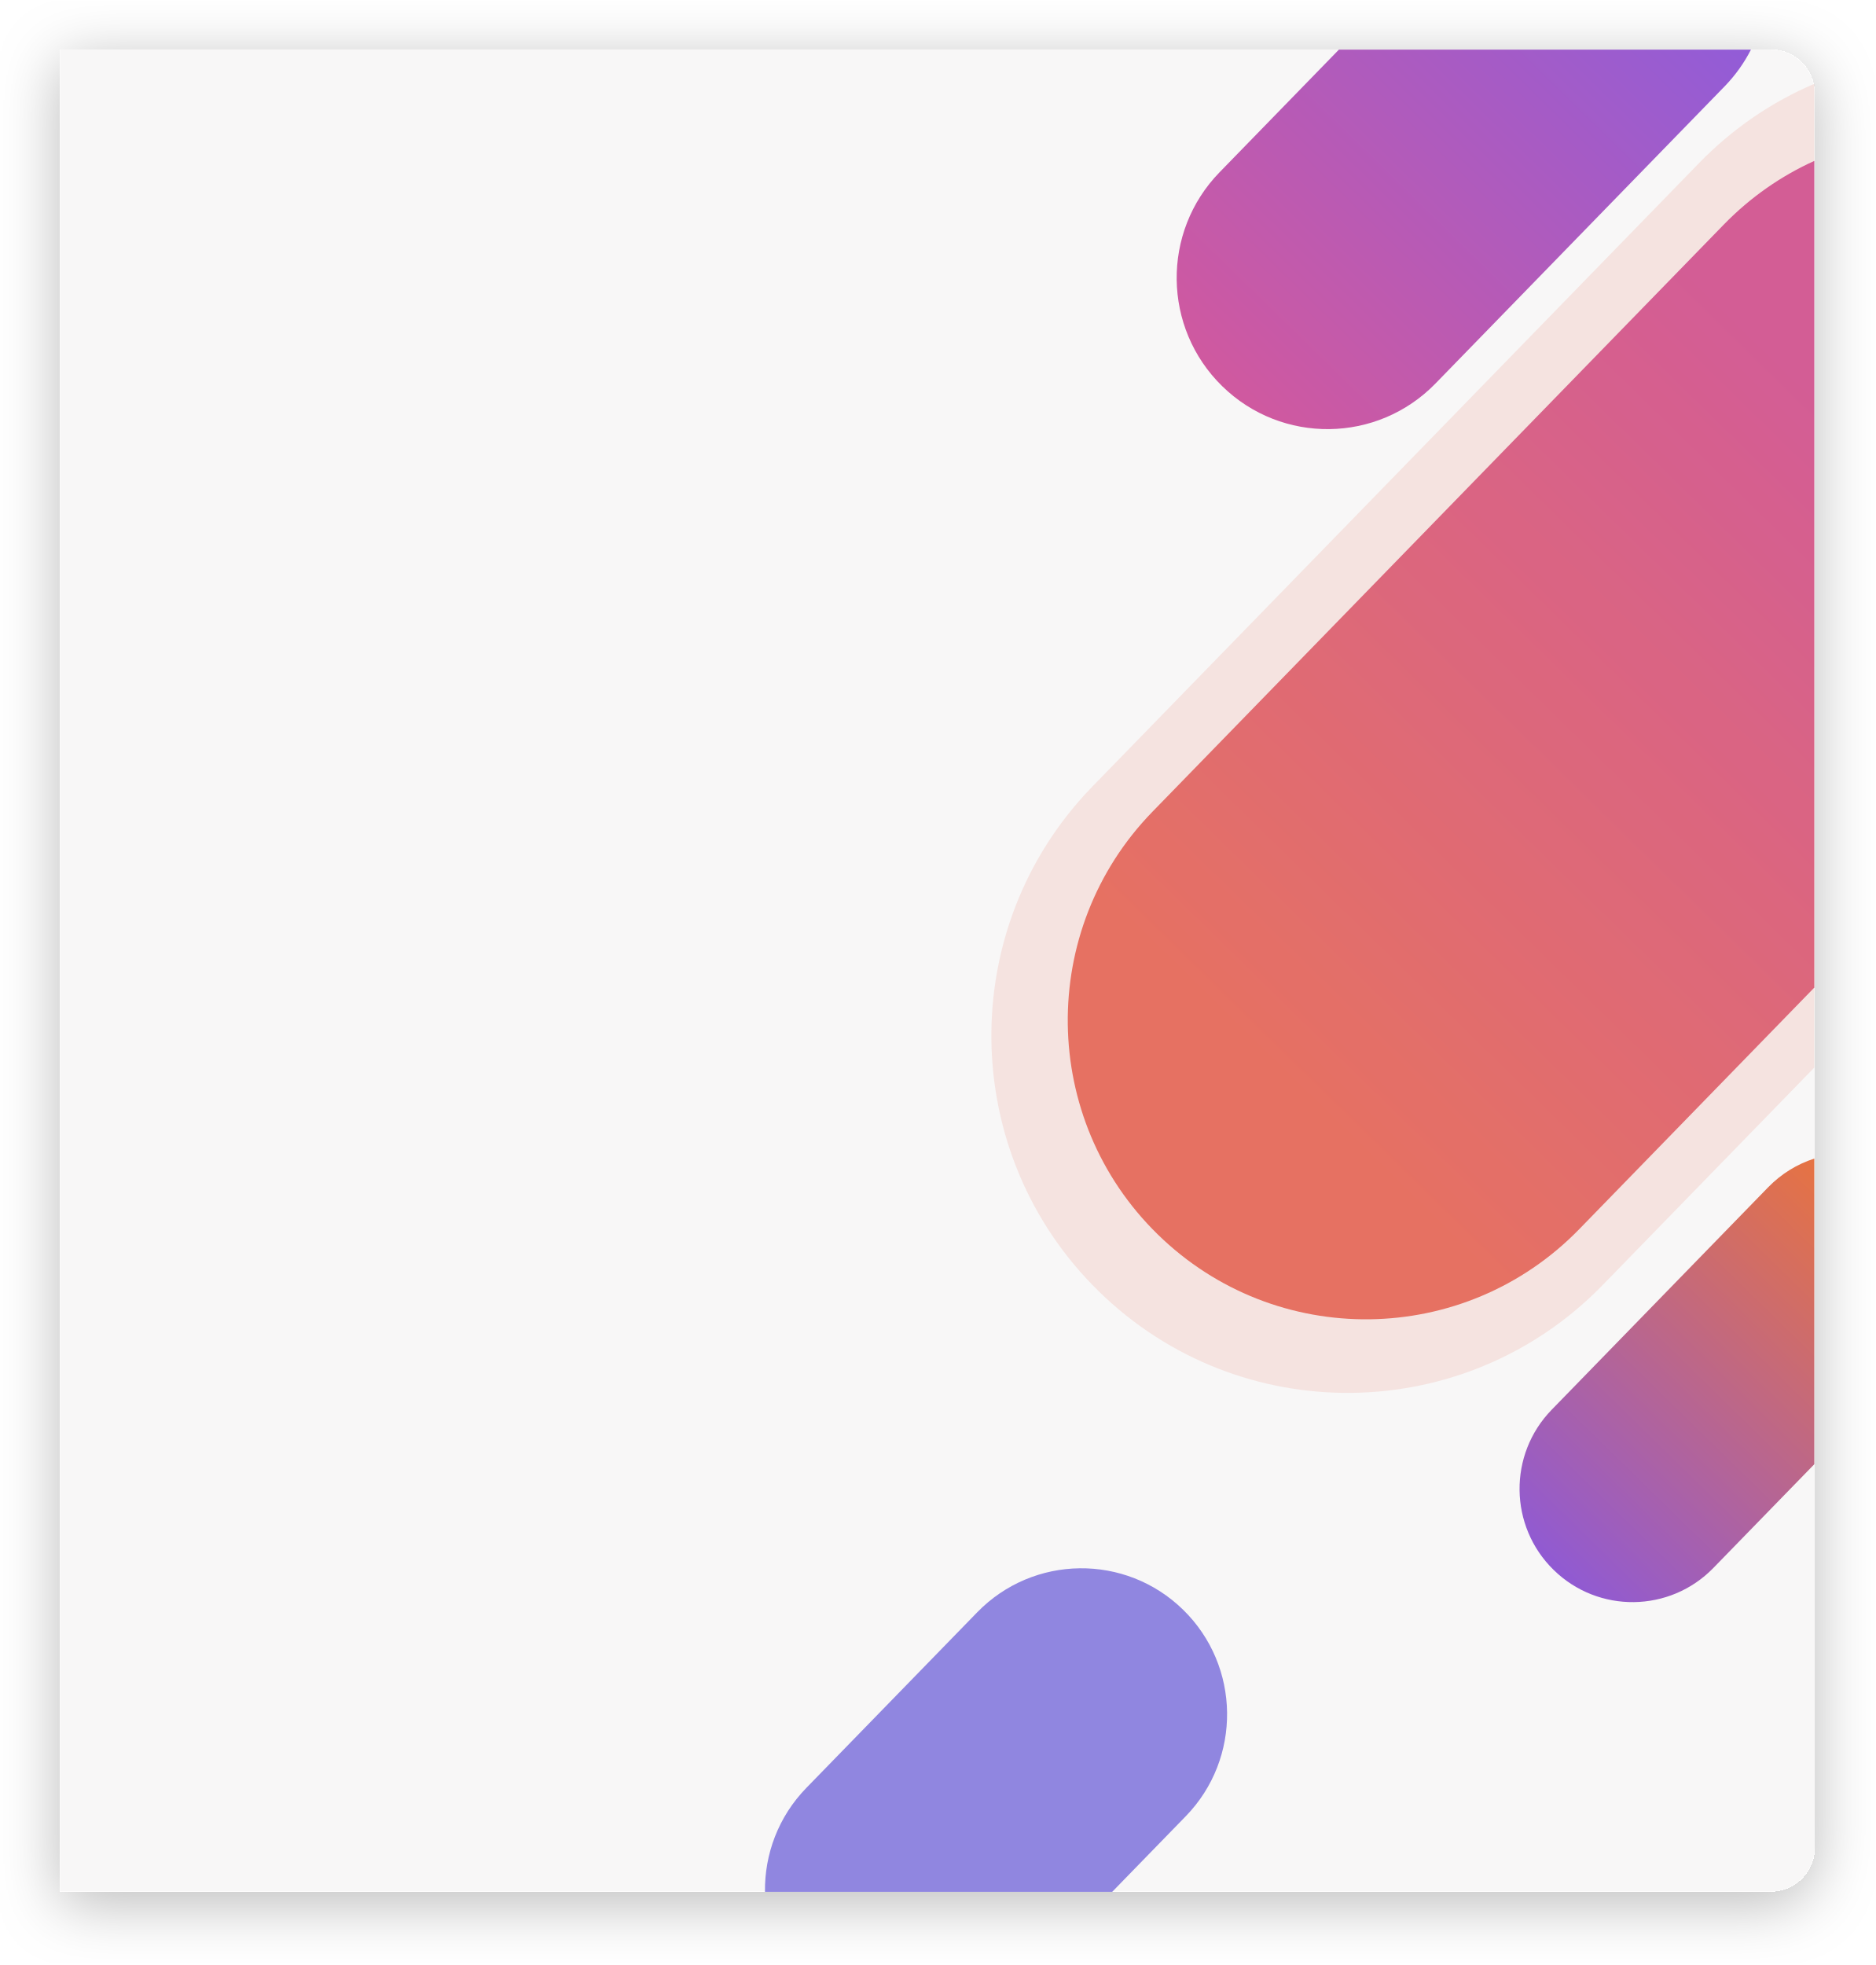
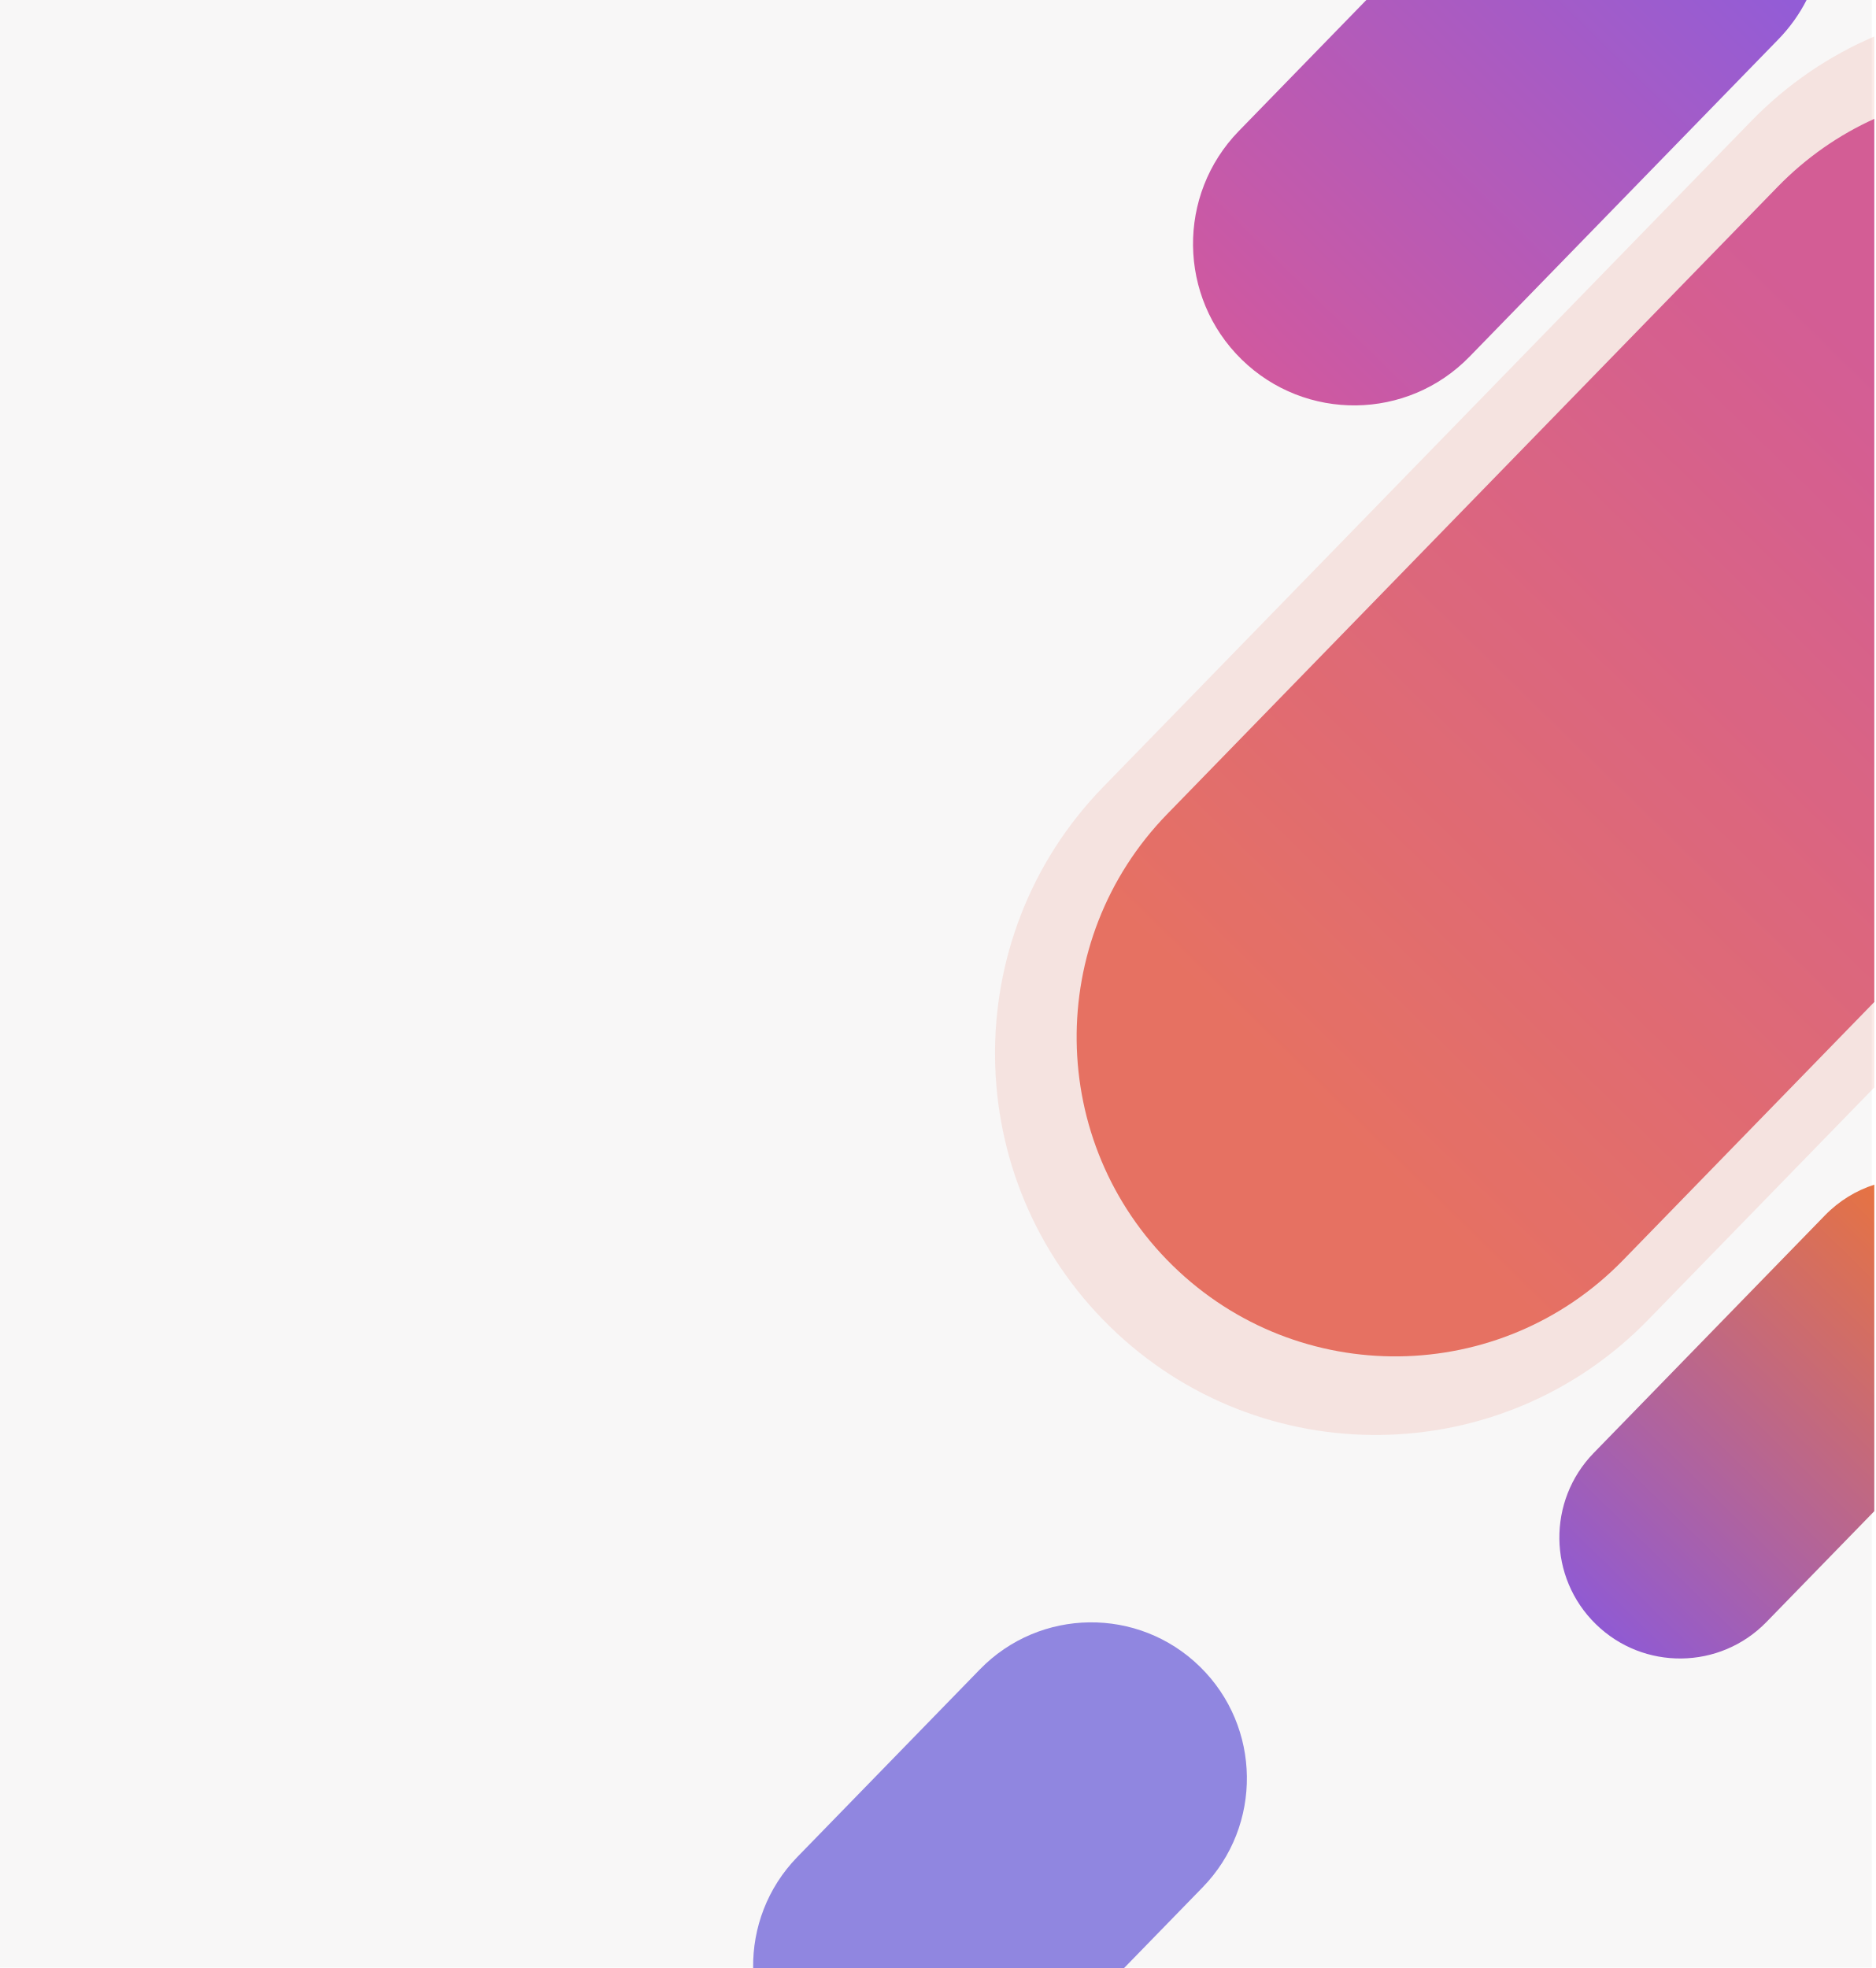
- <svg xmlns="http://www.w3.org/2000/svg" width="718" height="752" viewBox="0 0 718 752" fill="none">
-   <g filter="url(#filter0_d_183_5)">
-     <path d="M694.5 35.861C694.5 26.549 686.951 19 677.639 19H23V723.825H677.639C686.951 723.825 694.5 716.276 694.5 706.964V35.861Z" fill="#F8F7F7" />
-   </g>
-   <path fill-rule="evenodd" clip-rule="evenodd" d="M670.143 19C667.567 24.053 664.199 28.809 660.039 33.085L549.405 146.77C527.141 169.648 490.592 170.099 467.77 147.777C444.949 125.455 444.497 88.813 466.761 65.935L512.436 19H670.143Z" fill="url(#paint0_linear_183_5)" />
-   <path fill-rule="evenodd" clip-rule="evenodd" d="M694.5 377.841L604.428 470.398C560.425 515.613 488.191 516.504 443.087 472.387C397.983 428.27 397.09 355.851 441.093 310.636L659.749 85.95C670 75.416 681.783 67.288 694.398 61.575V377.841H694.5Z" fill="url(#paint1_linear_183_5)" />
-   <path fill-rule="evenodd" clip-rule="evenodd" d="M694.398 408.553L613.358 491.828C560.777 545.859 474.458 546.924 420.561 494.205C366.663 441.486 365.596 354.948 418.177 300.917L650.32 62.373C663.291 49.044 678.315 38.939 694.398 32.069V408.553Z" fill="#E67163" fill-opacity="0.15" />
-   <path fill-rule="evenodd" clip-rule="evenodd" d="M694.399 560.354L655.765 600.053C639.091 617.186 611.719 617.524 594.628 600.806C577.537 584.089 577.199 556.647 593.872 539.514L676.728 454.373C681.82 449.141 687.909 445.475 694.399 443.383V560.354Z" fill="url(#paint2_linear_183_5)" />
-   <path fill-rule="evenodd" clip-rule="evenodd" d="M452.834 616.061C474.872 637.616 475.308 673 453.809 695.092L425.676 724H292.784C292.591 709.677 297.856 695.281 308.622 684.218L374.004 617.033C395.503 594.941 430.797 594.506 452.834 616.061Z" fill="#9086E0" />
+ <svg xmlns="http://www.w3.org/2000/svg" width="672" height="705" viewBox="0 0 672 705" fill="none">
+   <path d="M670.5 0H-0V704.825H670.5V0Z" fill="#F8F7F7" />
+   <path fill-rule="evenodd" clip-rule="evenodd" d="M647.143 0C644.566 5.053 641.199 9.81 637.038 14.085L526.404 127.77C504.14 150.648 467.591 151.099 444.77 128.777C421.949 106.455 421.497 69.813 443.761 46.935L489.436 0H647.143Z" fill="url(#paint0_linear_183_5)" />
+   <path fill-rule="evenodd" clip-rule="evenodd" d="M671.5 358.841L581.427 451.398C537.425 496.613 465.19 497.504 420.087 453.387C374.983 409.27 374.09 336.851 418.092 291.636L636.749 66.95C646.999 56.416 658.783 48.288 671.398 42.575V358.841H671.5Z" fill="url(#paint1_linear_183_5)" />
+   <path fill-rule="evenodd" clip-rule="evenodd" d="M671.398 389.553L590.358 472.828C537.777 526.859 451.458 527.924 397.56 475.205C343.663 422.486 342.596 335.948 395.177 281.917L627.32 43.373C640.291 30.044 655.314 19.939 671.398 13.069V389.553Z" fill="#E67163" fill-opacity="0.15" />
+   <path fill-rule="evenodd" clip-rule="evenodd" d="M671.398 541.354L632.765 581.053C616.091 598.186 588.719 598.524 571.628 581.806C554.537 565.089 554.198 537.647 570.872 520.514L653.728 435.373C658.82 430.141 664.909 426.475 671.398 424.383V541.354Z" fill="url(#paint2_linear_183_5)" />
+   <path fill-rule="evenodd" clip-rule="evenodd" d="M429.834 597.061C451.872 618.616 452.308 654 430.809 676.092L402.676 705H269.784C269.591 690.677 274.856 676.281 285.622 665.218L351.004 598.033C372.503 575.941 407.797 575.506 429.834 597.061Z" fill="#9086E0" />
  <defs>
-     <filter id="filter0_d_183_5" x="0.025" y="0.401" width="717.451" height="750.776" filterUnits="userSpaceOnUse" color-interpolation-filters="sRGB">
-       <feFlood flood-opacity="0" result="BackgroundImageFix" />
-       <feColorMatrix in="SourceAlpha" type="matrix" values="0 0 0 0 0 0 0 0 0 0 0 0 0 0 0 0 0 0 127 0" result="hardAlpha" />
-       <feOffset dy="4.376" />
-       <feGaussianBlur stdDeviation="11.488" />
-       <feComposite in2="hardAlpha" operator="out" />
-       <feColorMatrix type="matrix" values="0 0 0 0 0 0 0 0 0 0 0 0 0 0 0 0 0 0 0.27 0" />
-       <feBlend mode="normal" in2="BackgroundImageFix" result="effect1_dropShadow_183_5" />
-       <feBlend mode="normal" in="SourceGraphic" in2="effect1_dropShadow_183_5" result="shape" />
-     </filter>
-     <linearGradient id="paint0_linear_183_5" x1="659.031" y1="-48.758" x2="467.272" y2="147.29" gradientUnits="userSpaceOnUse">
+     <linearGradient id="paint0_linear_183_5" x1="636.03" y1="-67.757" x2="444.271" y2="128.29" gradientUnits="userSpaceOnUse">
      <stop stop-color="#875DE1" />
      <stop offset="1" stop-color="#D0599F" />
    </linearGradient>
-     <linearGradient id="paint1_linear_183_5" x1="821.09" y1="83.959" x2="442.1" y2="471.424" gradientUnits="userSpaceOnUse">
+     <linearGradient id="paint1_linear_183_5" x1="798.09" y1="64.959" x2="419.1" y2="452.424" gradientUnits="userSpaceOnUse">
      <stop offset="0.25" stop-color="#D0599F" />
      <stop offset="0.859" stop-color="#E67163" />
    </linearGradient>
-     <linearGradient id="paint2_linear_183_5" x1="737.866" y1="453.618" x2="594.255" y2="600.442" gradientUnits="userSpaceOnUse">
+     <linearGradient id="paint2_linear_183_5" x1="714.866" y1="434.618" x2="571.255" y2="581.442" gradientUnits="userSpaceOnUse">
      <stop stop-color="#F17630" />
      <stop offset="1" stop-color="#905AD3" />
    </linearGradient>
  </defs>
</svg>
